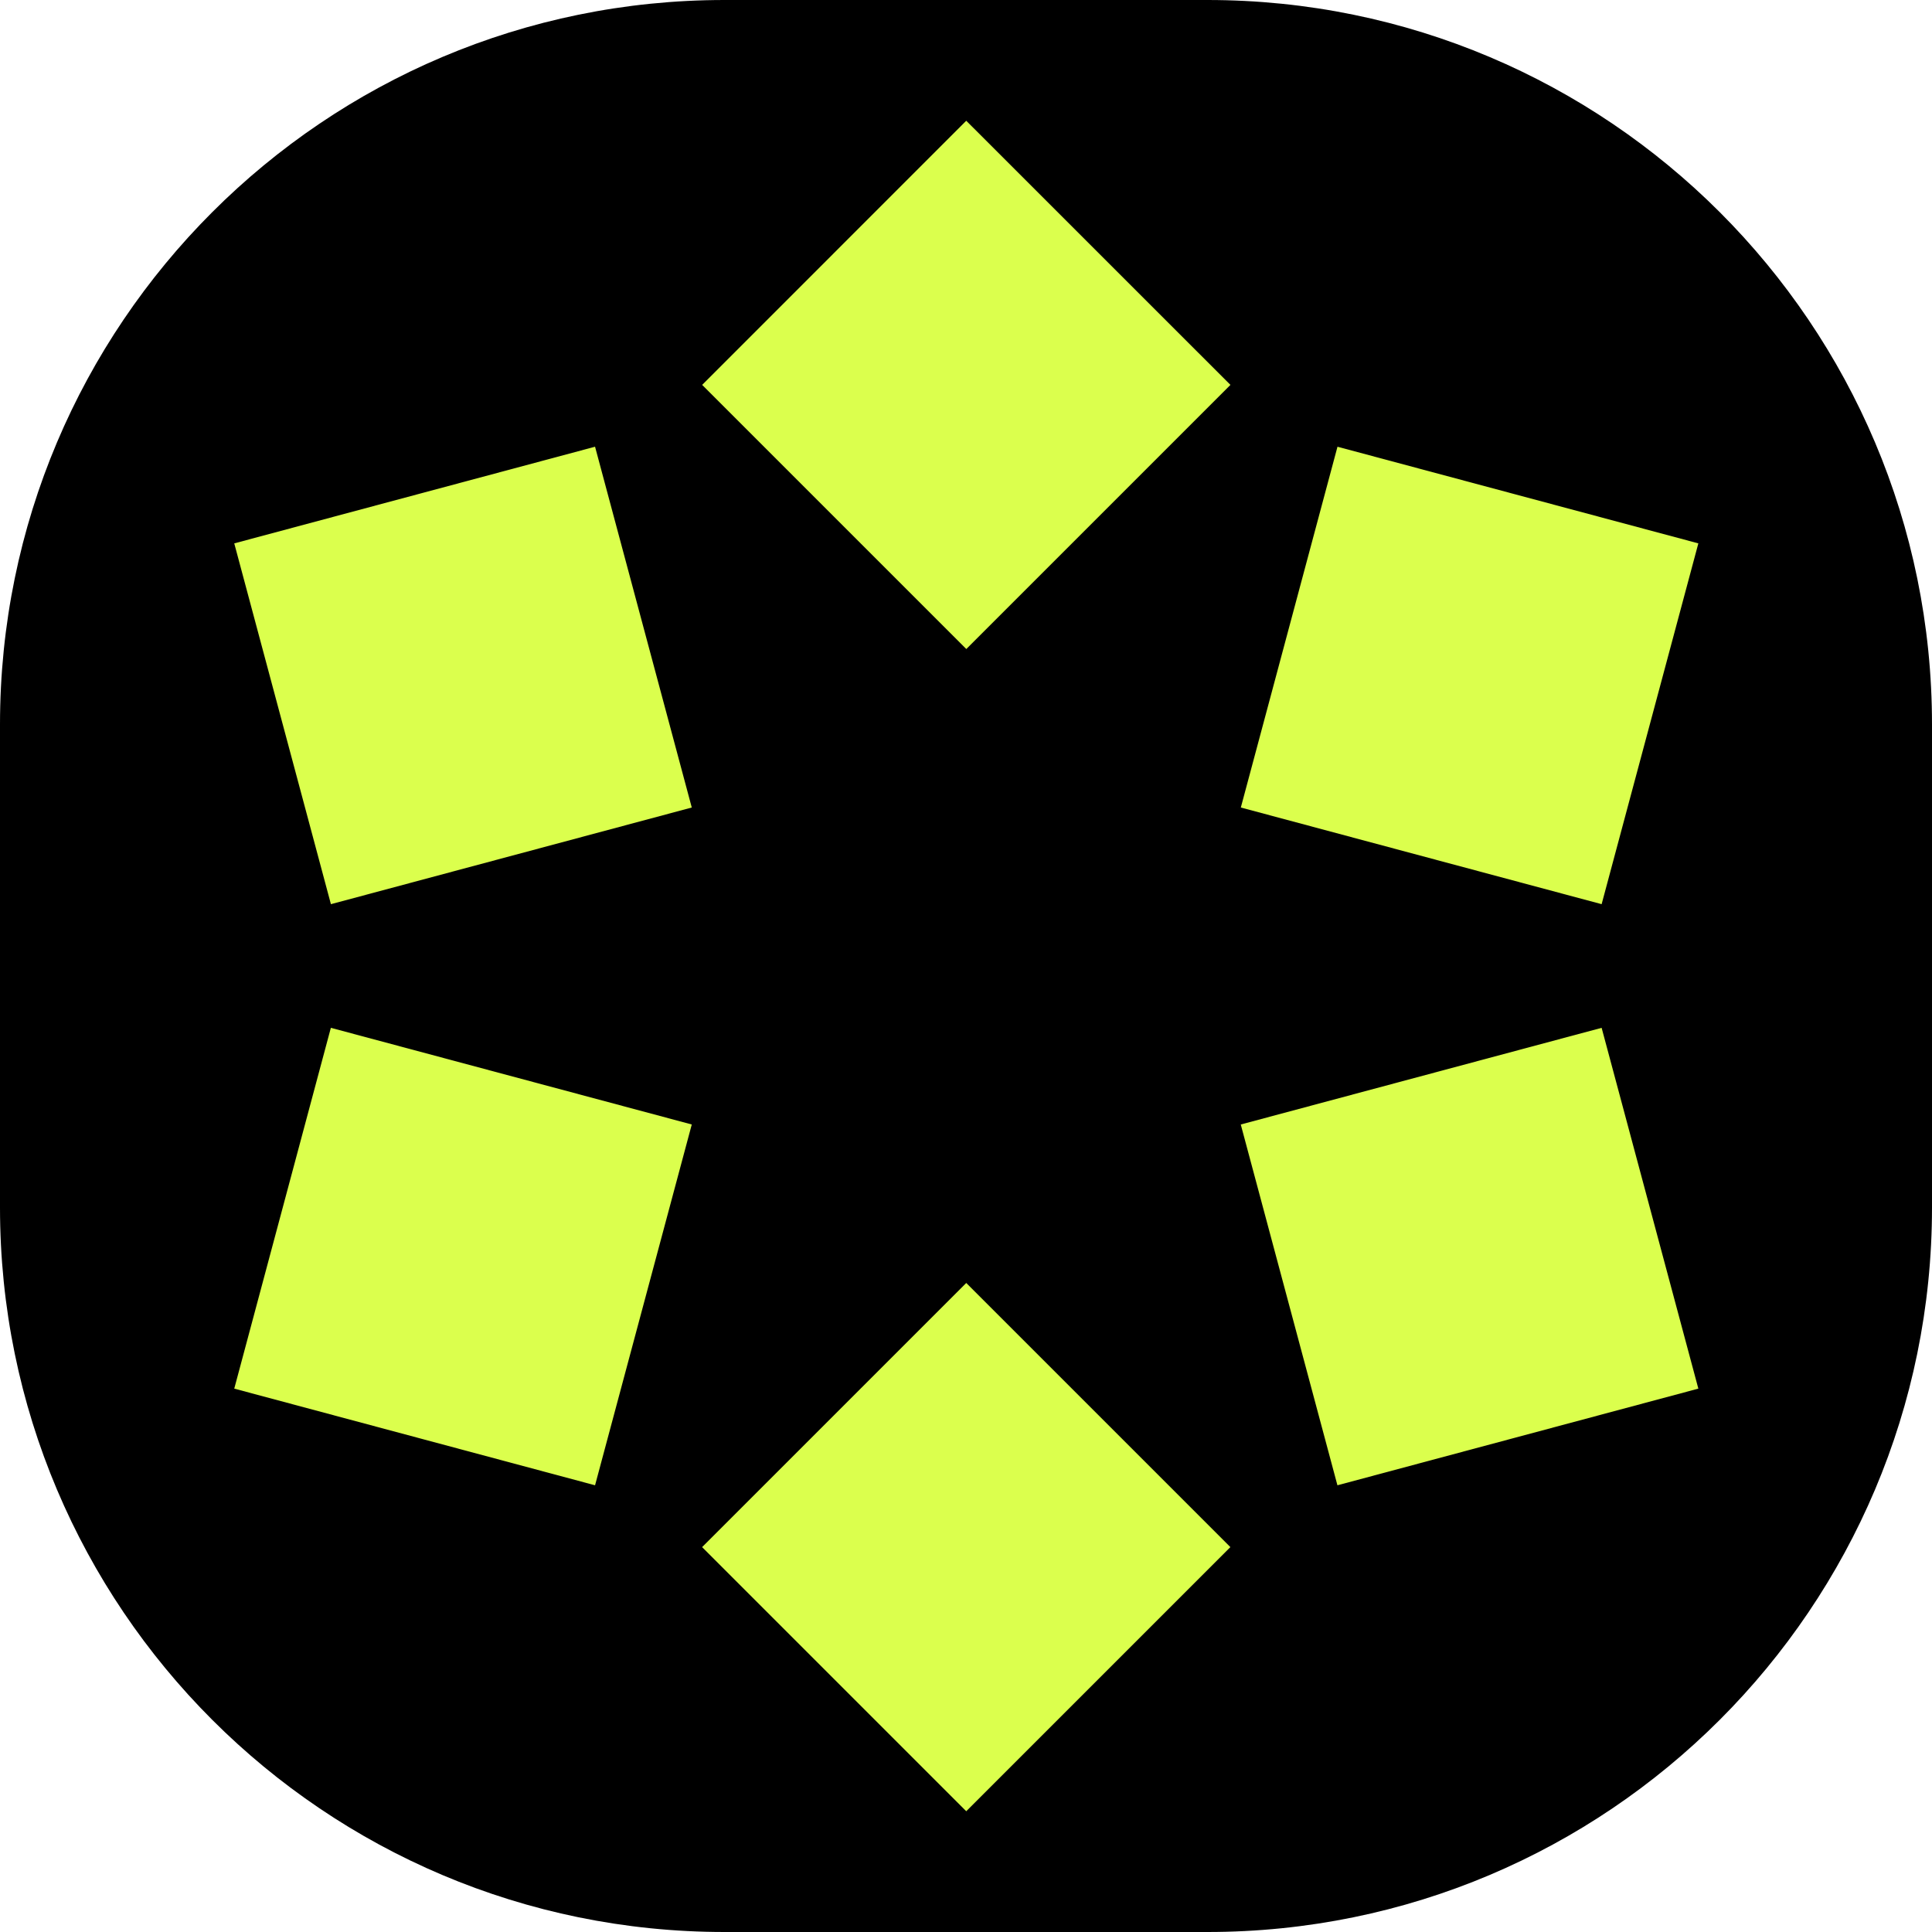
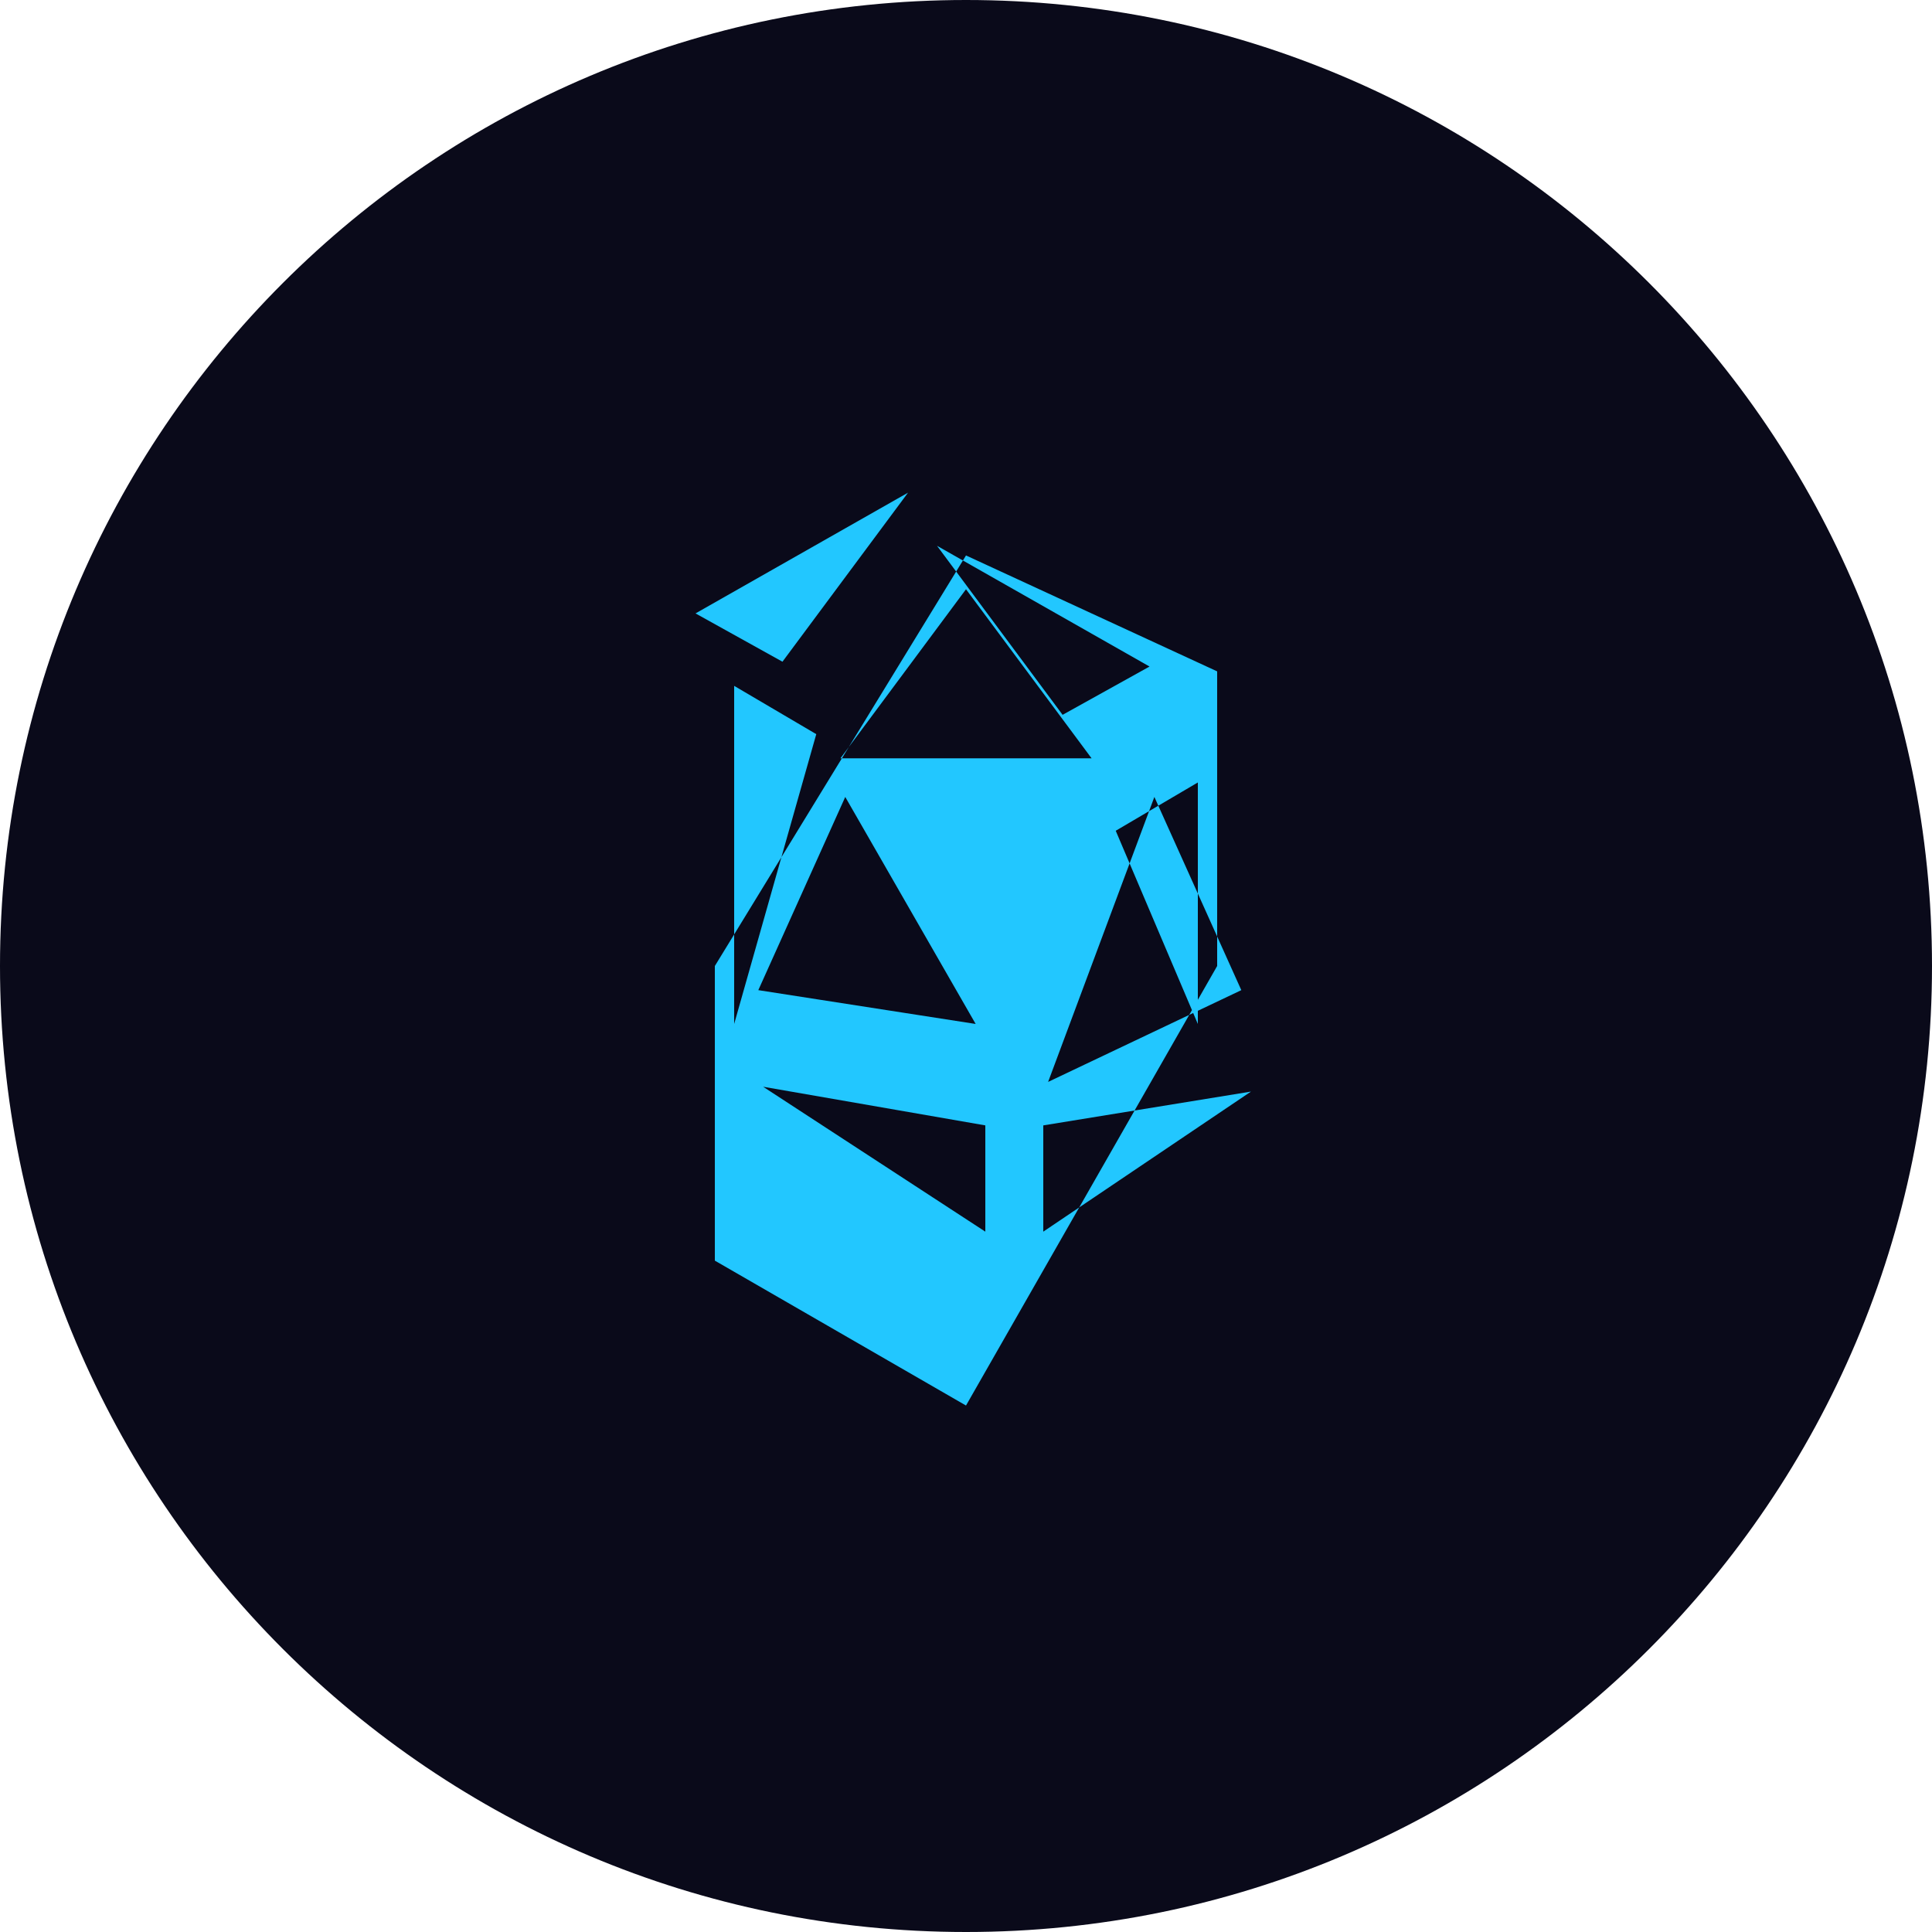
- <svg xmlns="http://www.w3.org/2000/svg" width="32" height="32" fill="none">
-   <rect width="32" height="32" fill="#000" rx="12" />
-   <path fill="#DBFF4D" d="M16.004 2 11.63 6.375l4.375 4.375 4.375-4.375L16.004 2zm0 19.25-4.375 4.375L16.004 30l4.375-4.375-4.375-4.375zm6.148-13.851L28.13 9l-1.602 5.976-5.976-1.601 1.601-5.976zM11.458 18.625 5.48 17.024 3.88 23l5.976 1.601 1.602-5.976zm-5.977-3.649L3.88 9l5.976-1.601 1.602 5.976-5.977 1.601zm15.07 3.649 1.601 5.976L28.13 23l-1.602-5.976-5.976 1.601z" />
+ <svg xmlns="http://www.w3.org/2000/svg" width="32" height="32" viewBox="0 0 32 32">
+   <circle cx="16" cy="16" r="16" fill="#0A0A1A" />
+   <g transform="translate(16, 16) scale(0.8)">
+     <path fill="#22C7FF" d="M0,-8.5L-5.2,0v6.1l5.2,3L5.2,0v-6.1L0,-8.5z M3.8,-6.2l-1.8,1l-2.6-3.5L3.8,-6.2z M-1.2,-9.8l-2.6,3.5l-1.8-1L-1.2,-9.8z M-4.8,-5.8l1.7,1L-4.8,1.2V-5.8z M-2.5,-3.5l2.7,4.7l-4.5-0.7L-2.5,-3.5z M0.4,5.5L-4.2,2.5L0.4,3.3V5.5z M-2.6,-4.3l2.6-3.5L2.6,-4.3H-2.6z M1.6,5.5V3.3l4.3-0.7L1.6,5.5z M1.7,2.4L3.9,-3.5l1.8,4L1.7,2.4z M4.8,1.2L3.1,-2.8l1.7-1V1.2z" />
+   </g>
</svg>
